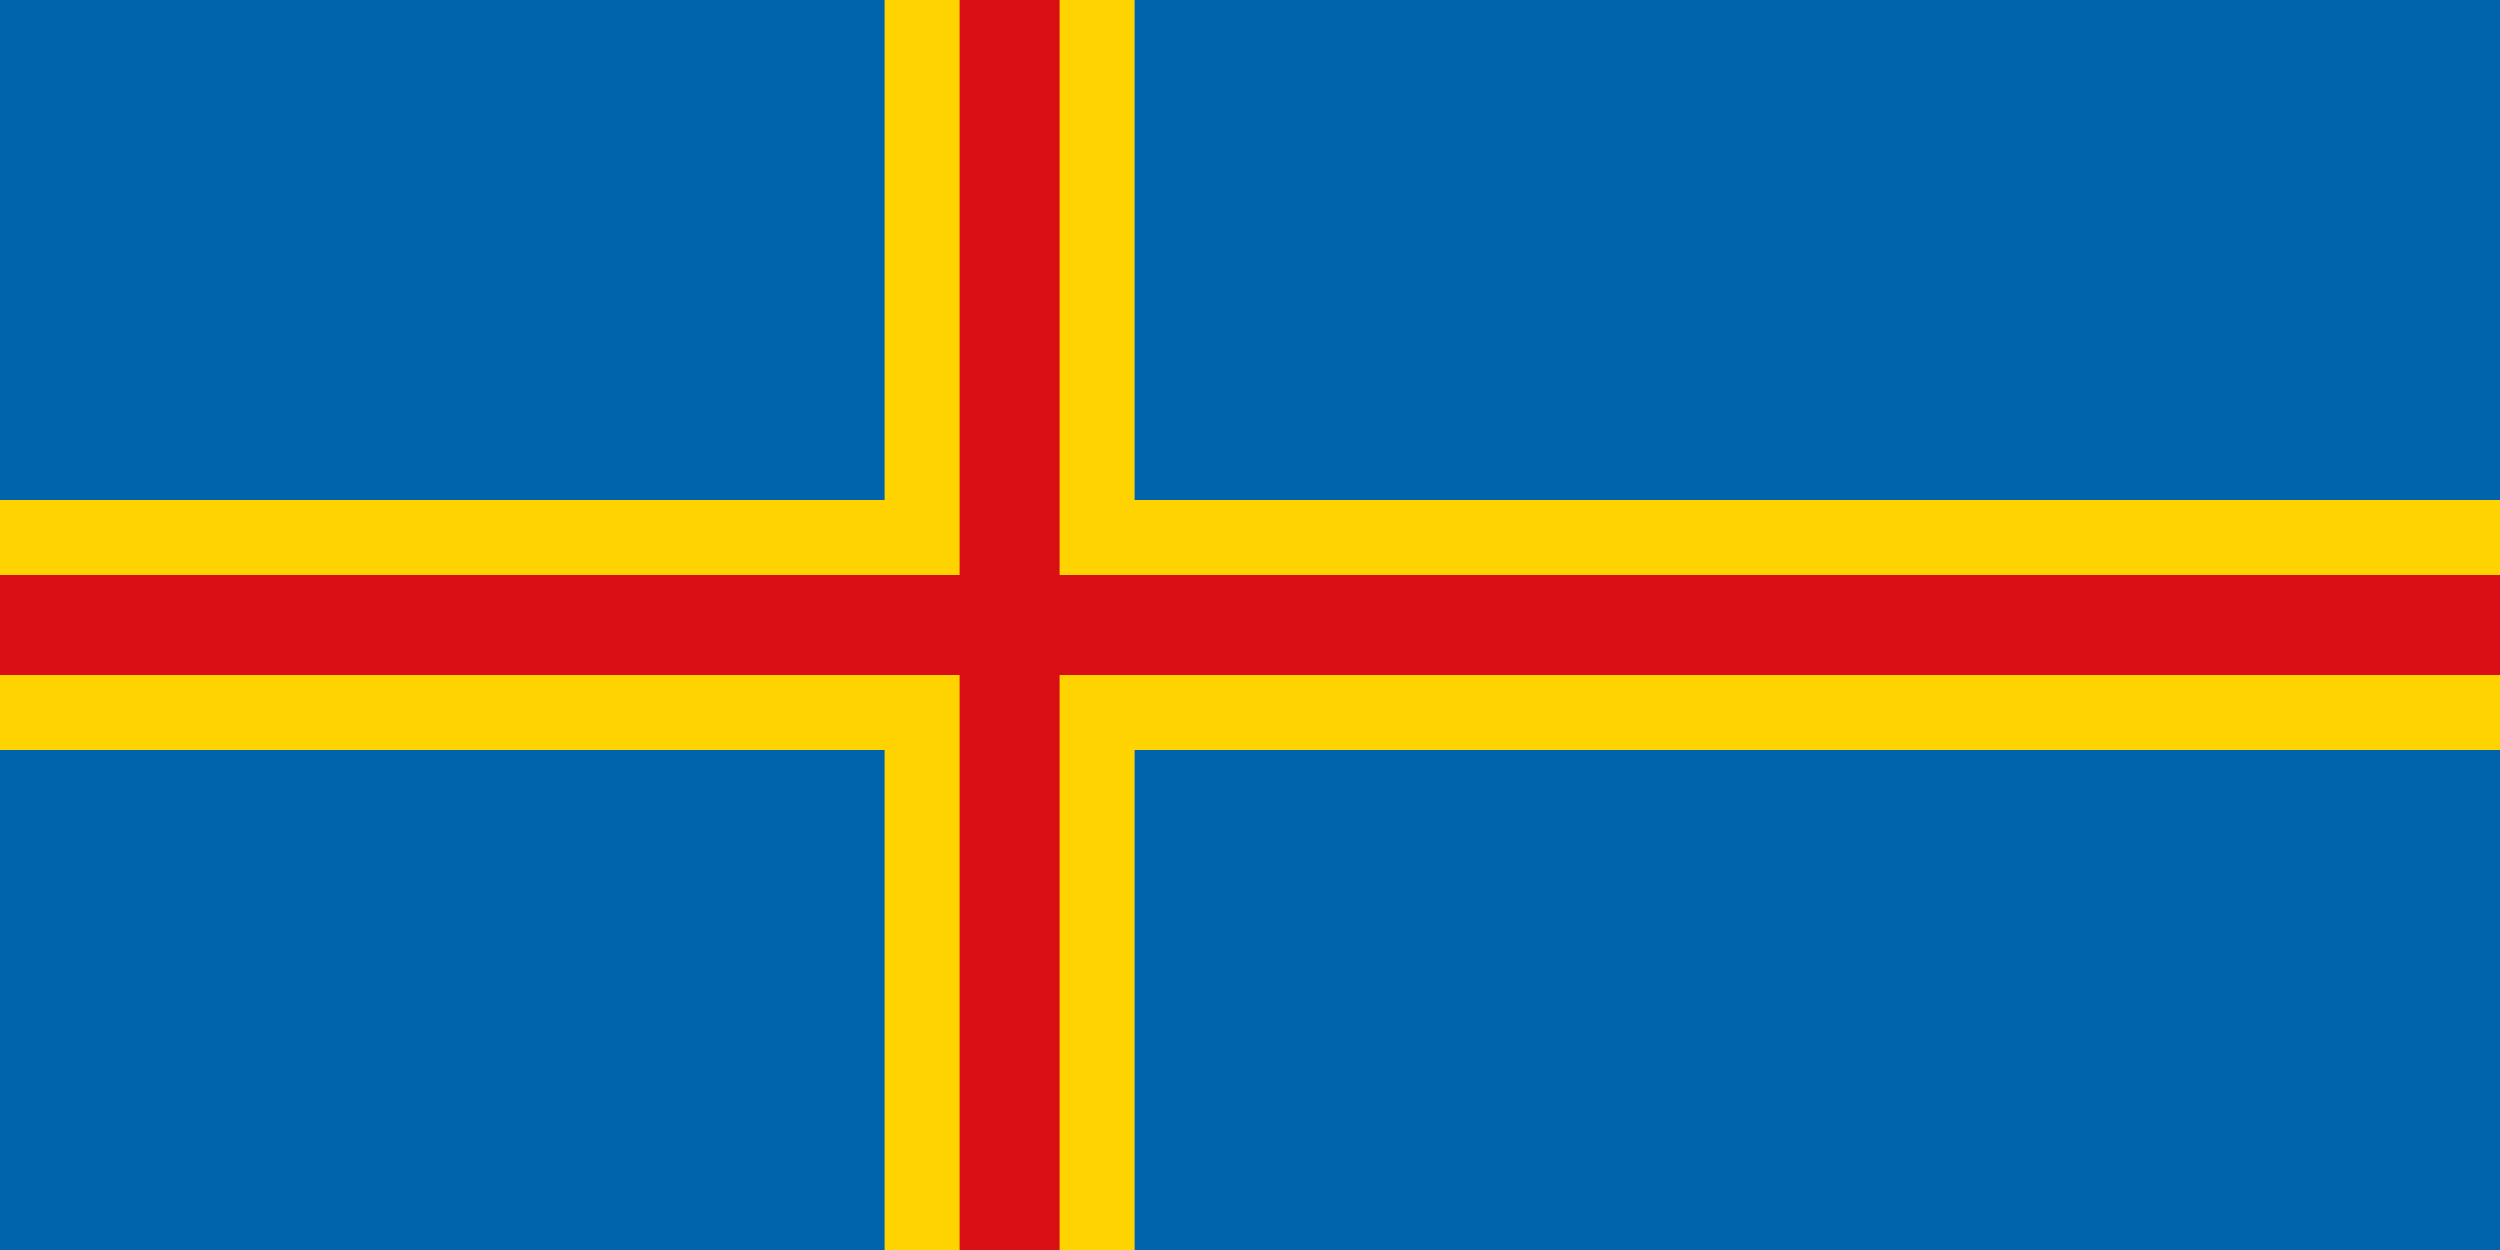
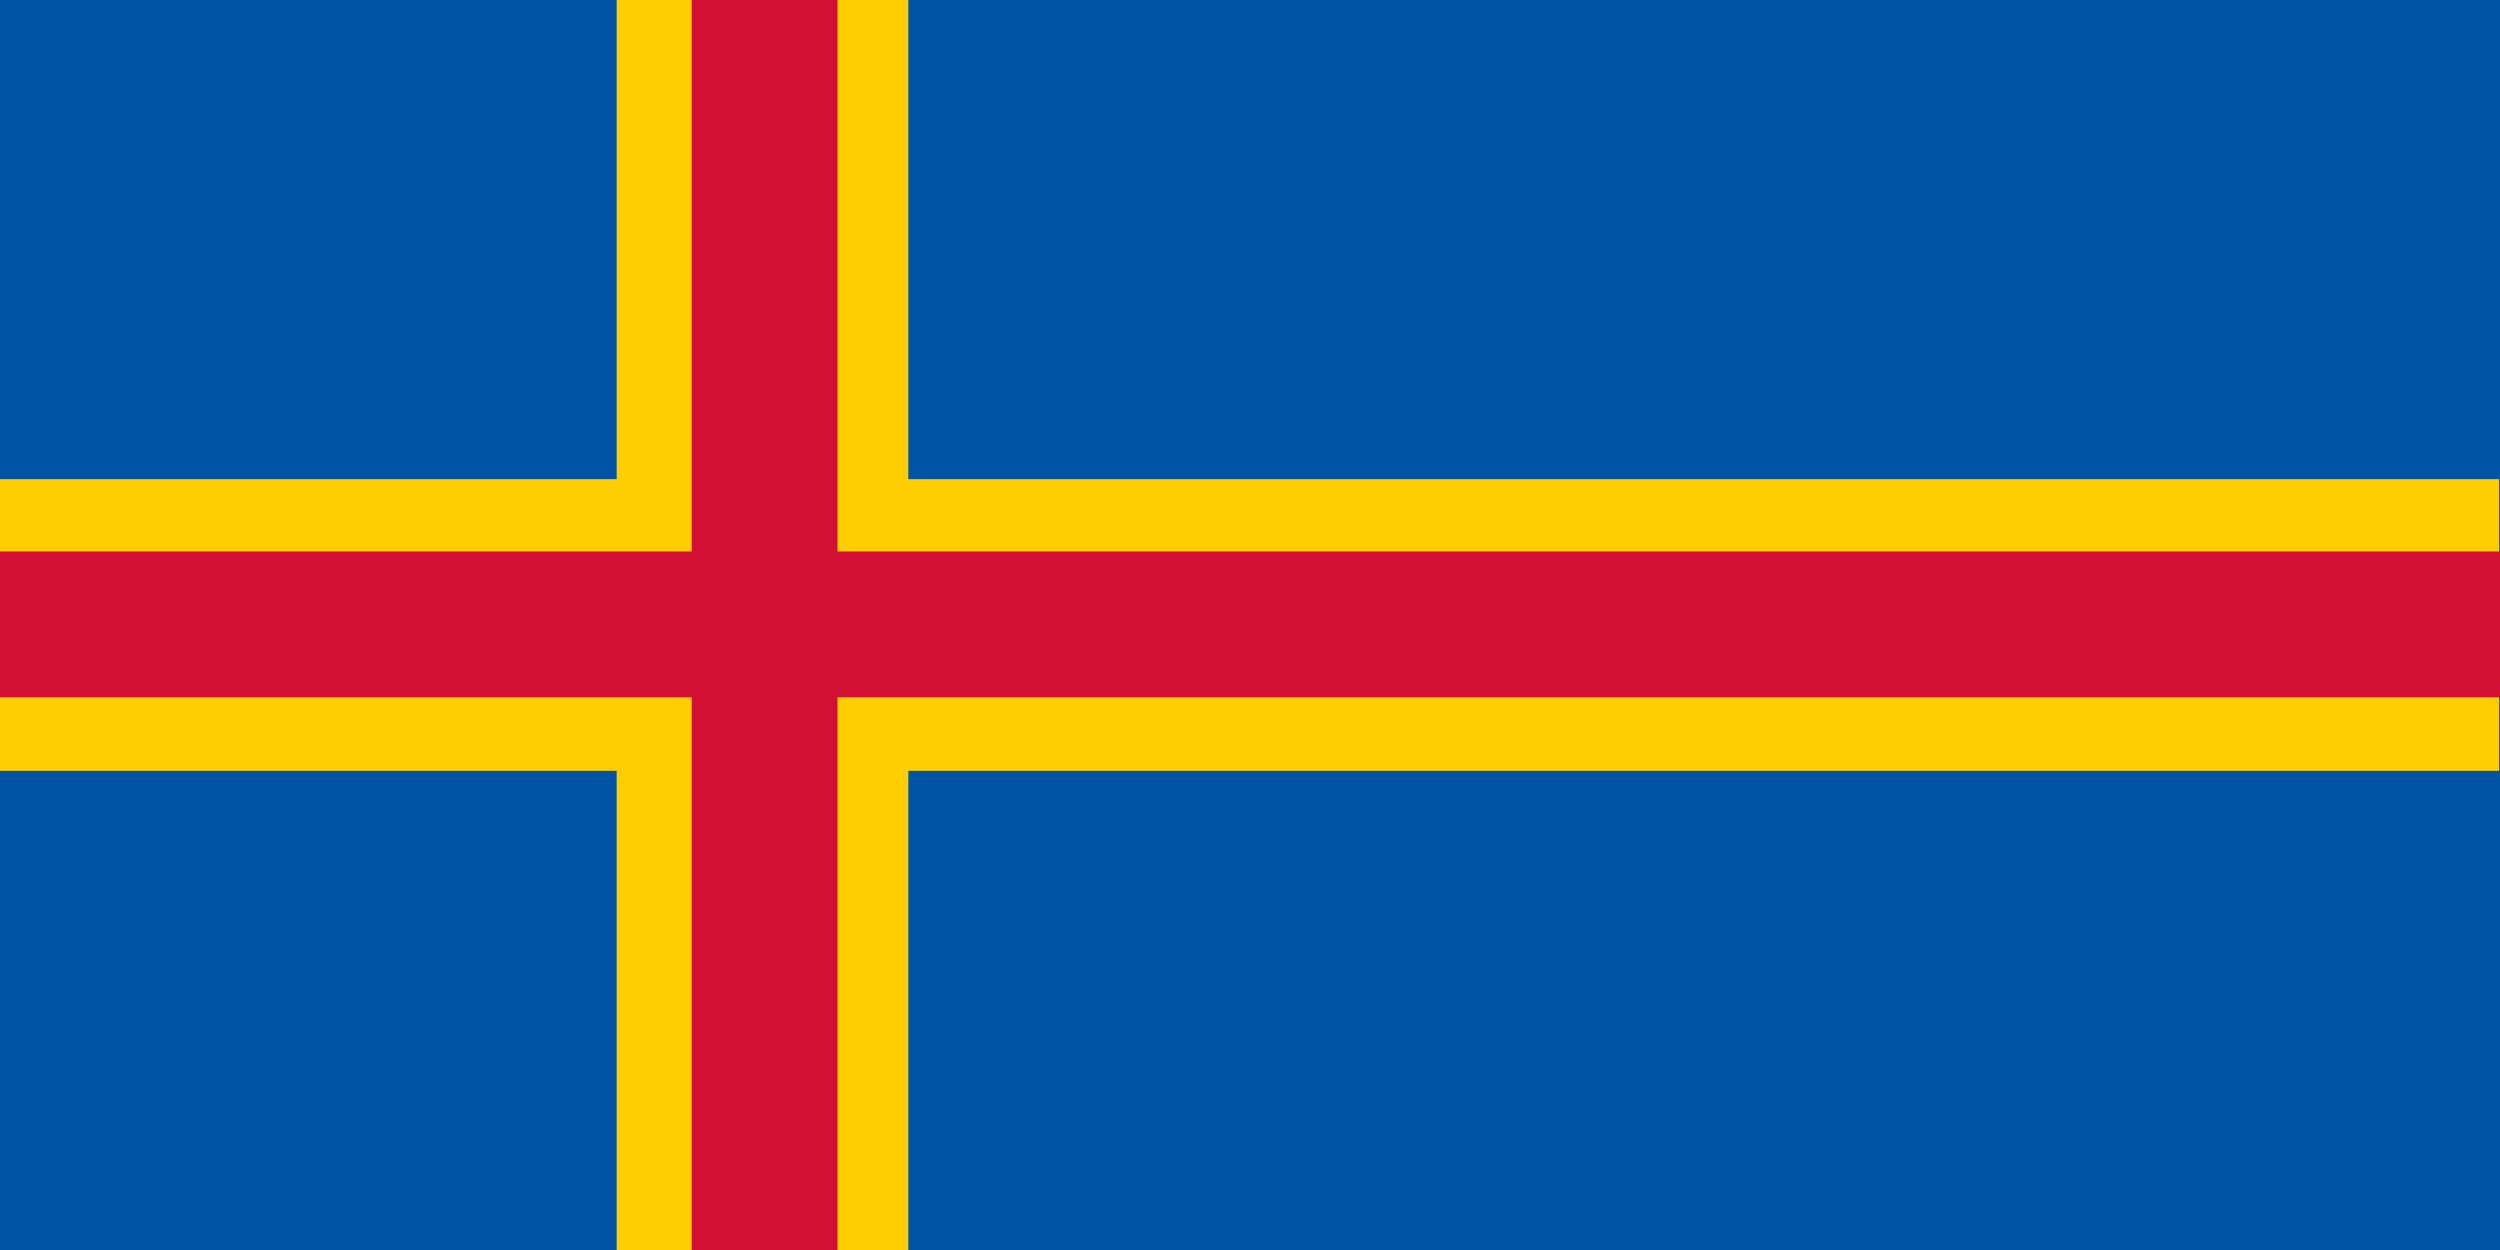
- <svg xmlns="http://www.w3.org/2000/svg" width="1000" height="500" fill="none">
+ <svg xmlns="http://www.w3.org/2000/svg" width="600" height="300" fill="none">
  <g clip-path="url(#a)">
-     <path fill="#0064AD" d="M0 0h1000v500H0V0Z" />
-     <path fill="#000" d="M0 250h1000ZM403.846 0v500Z" />
-     <path stroke="#FFD300" stroke-width="100" d="M0 250h1000M403.846 0v500" />
-     <path fill="#000" d="M0 250h1000ZM403.846 0v500Z" />
-     <path stroke="#DA0E15" stroke-width="40" d="M0 250h1000M403.846 0v500" />
+     <path fill="#fff" d="M0 0h600v300H0z" />
+     <path fill="#000" d="M600 0H0v300h600z" />
+     <path fill="#0053A5" d="M0 0h600v300H0z" />
+     <path fill="#FFCE00" d="M148 0h70v300h-70z" />
+     <path fill="#FFCE00" d="M0 115h599.777v70H0z" />
+     <path fill="#D21034" d="M166 0h35v300h-35z" />
+     <path fill="#D21034" d="M0 132.354h600v35H0z" />
  </g>
  <defs>
    <clipPath id="a">
-       <path fill="#fff" d="M0 0h1000v500H0z" />
+       <path fill="#fff" d="M0 0h600v300H0z" />
    </clipPath>
  </defs>
</svg>
